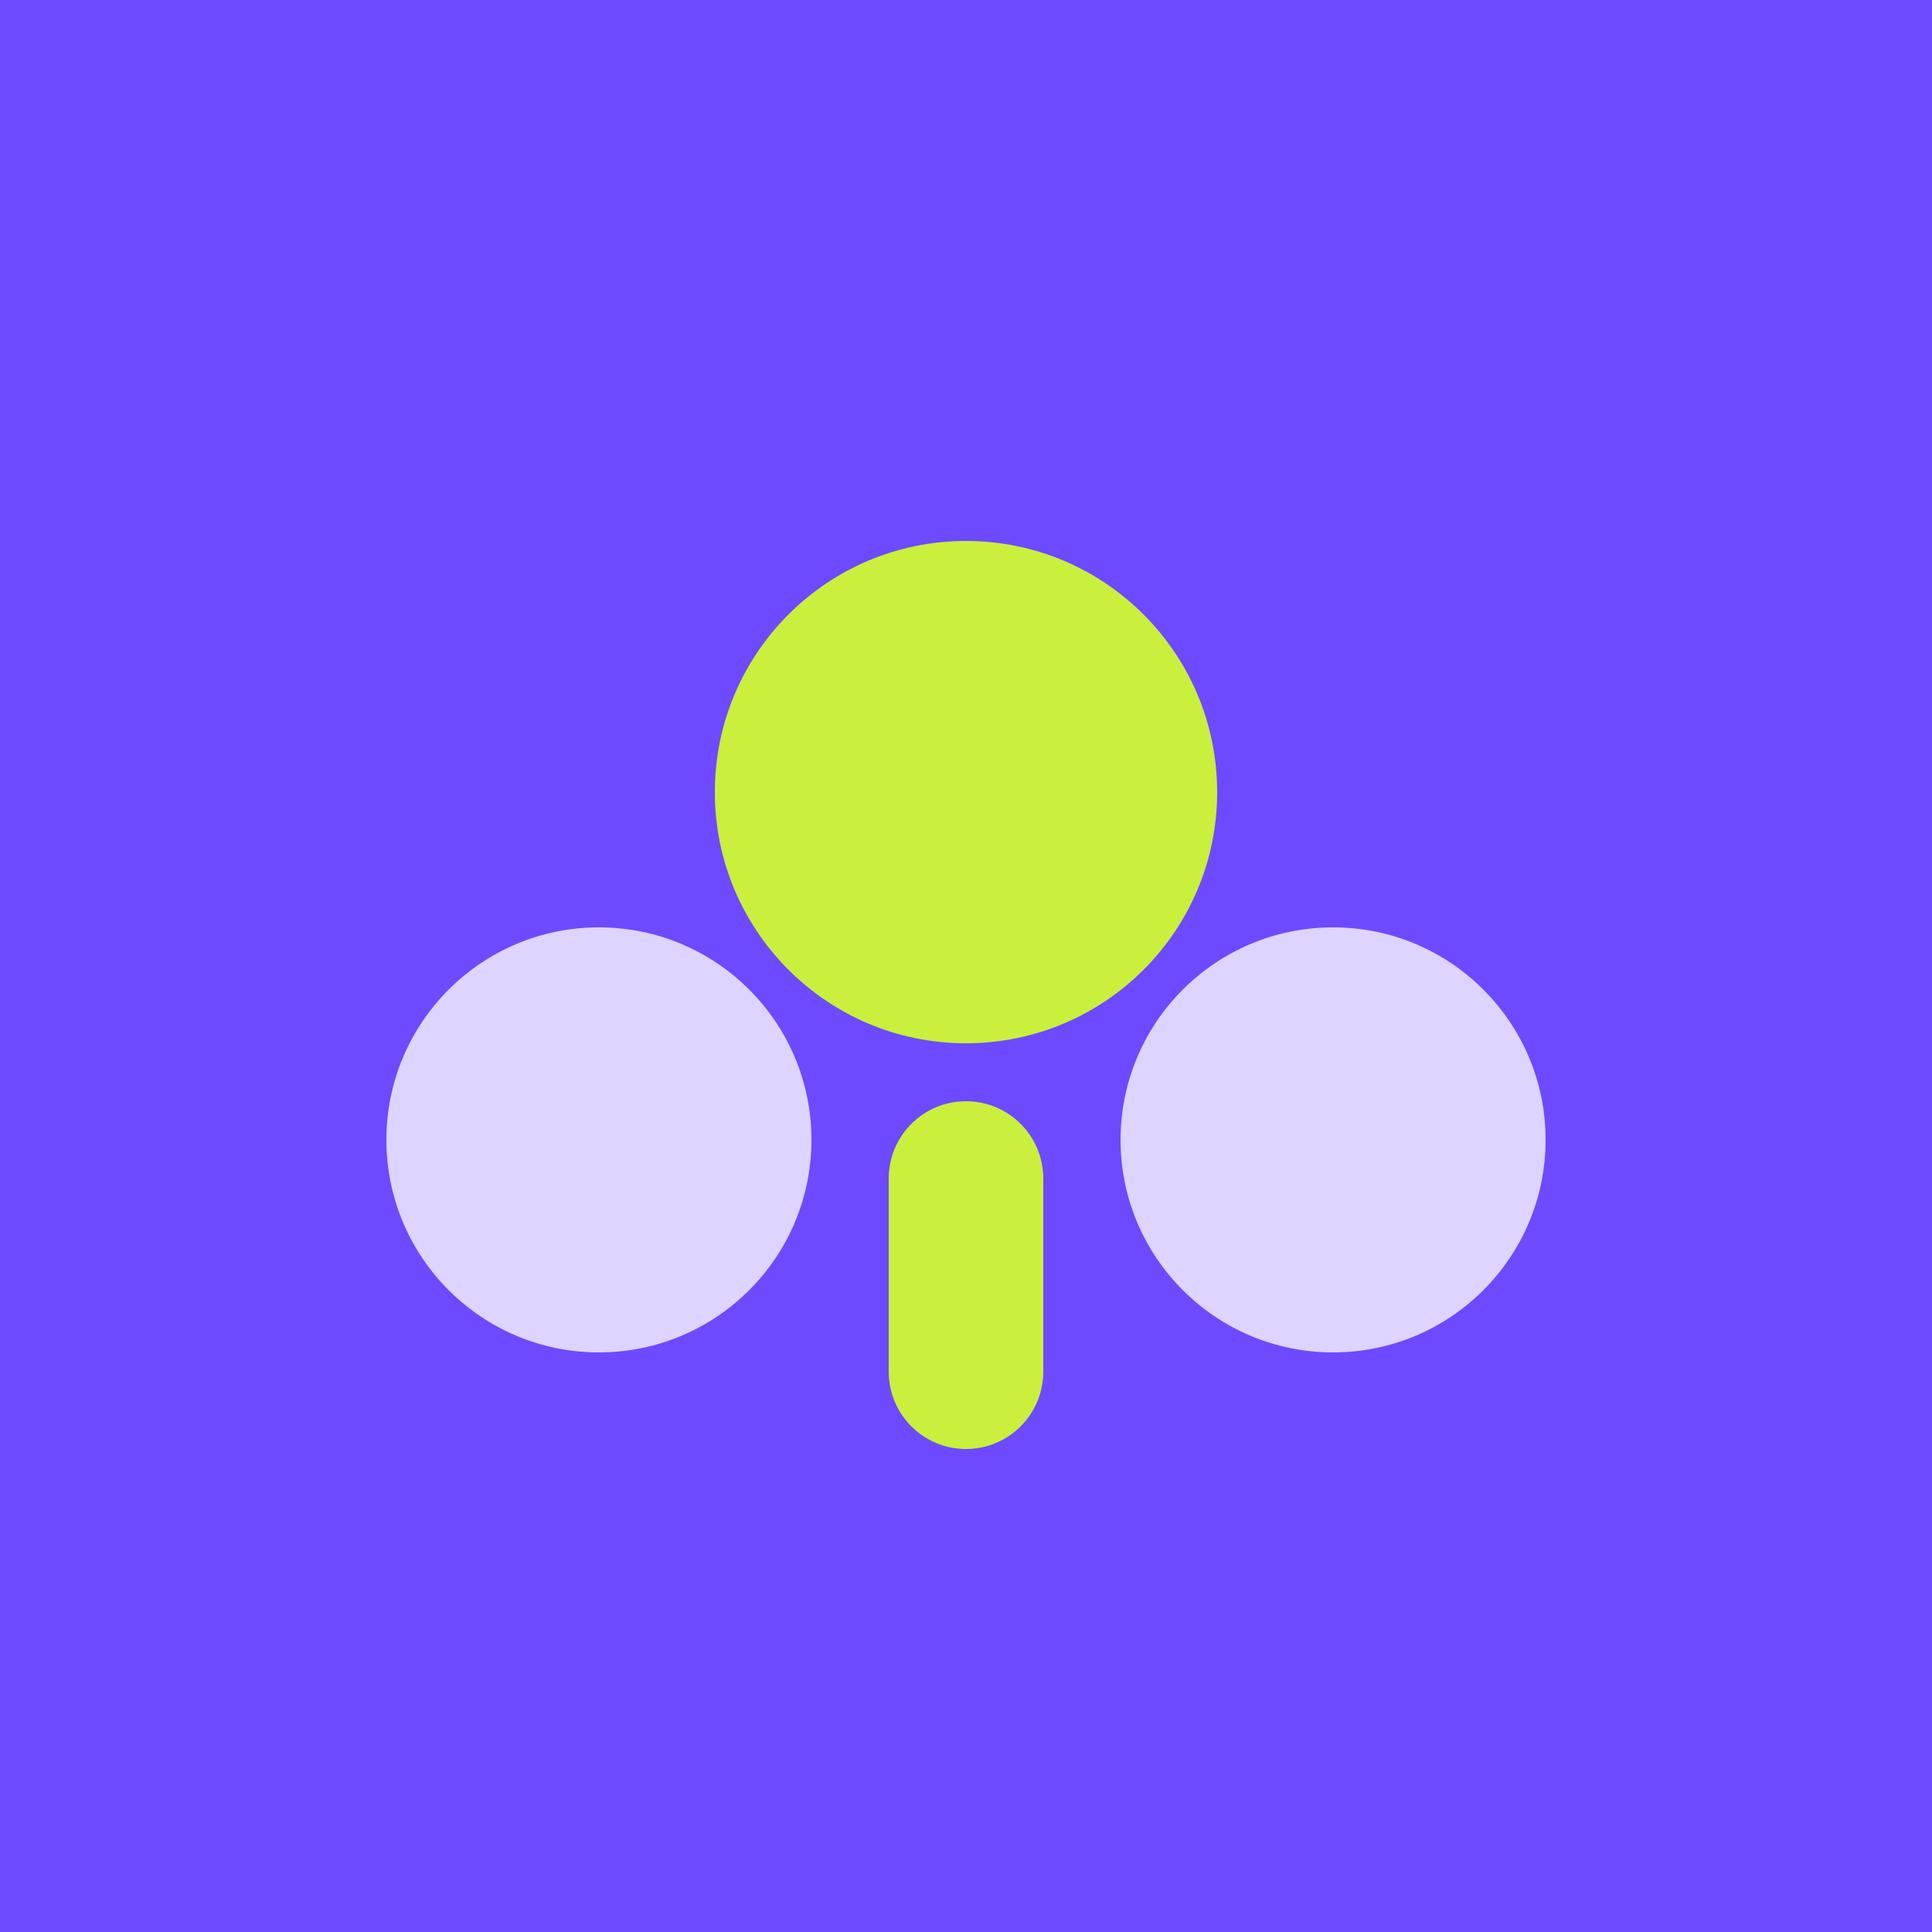
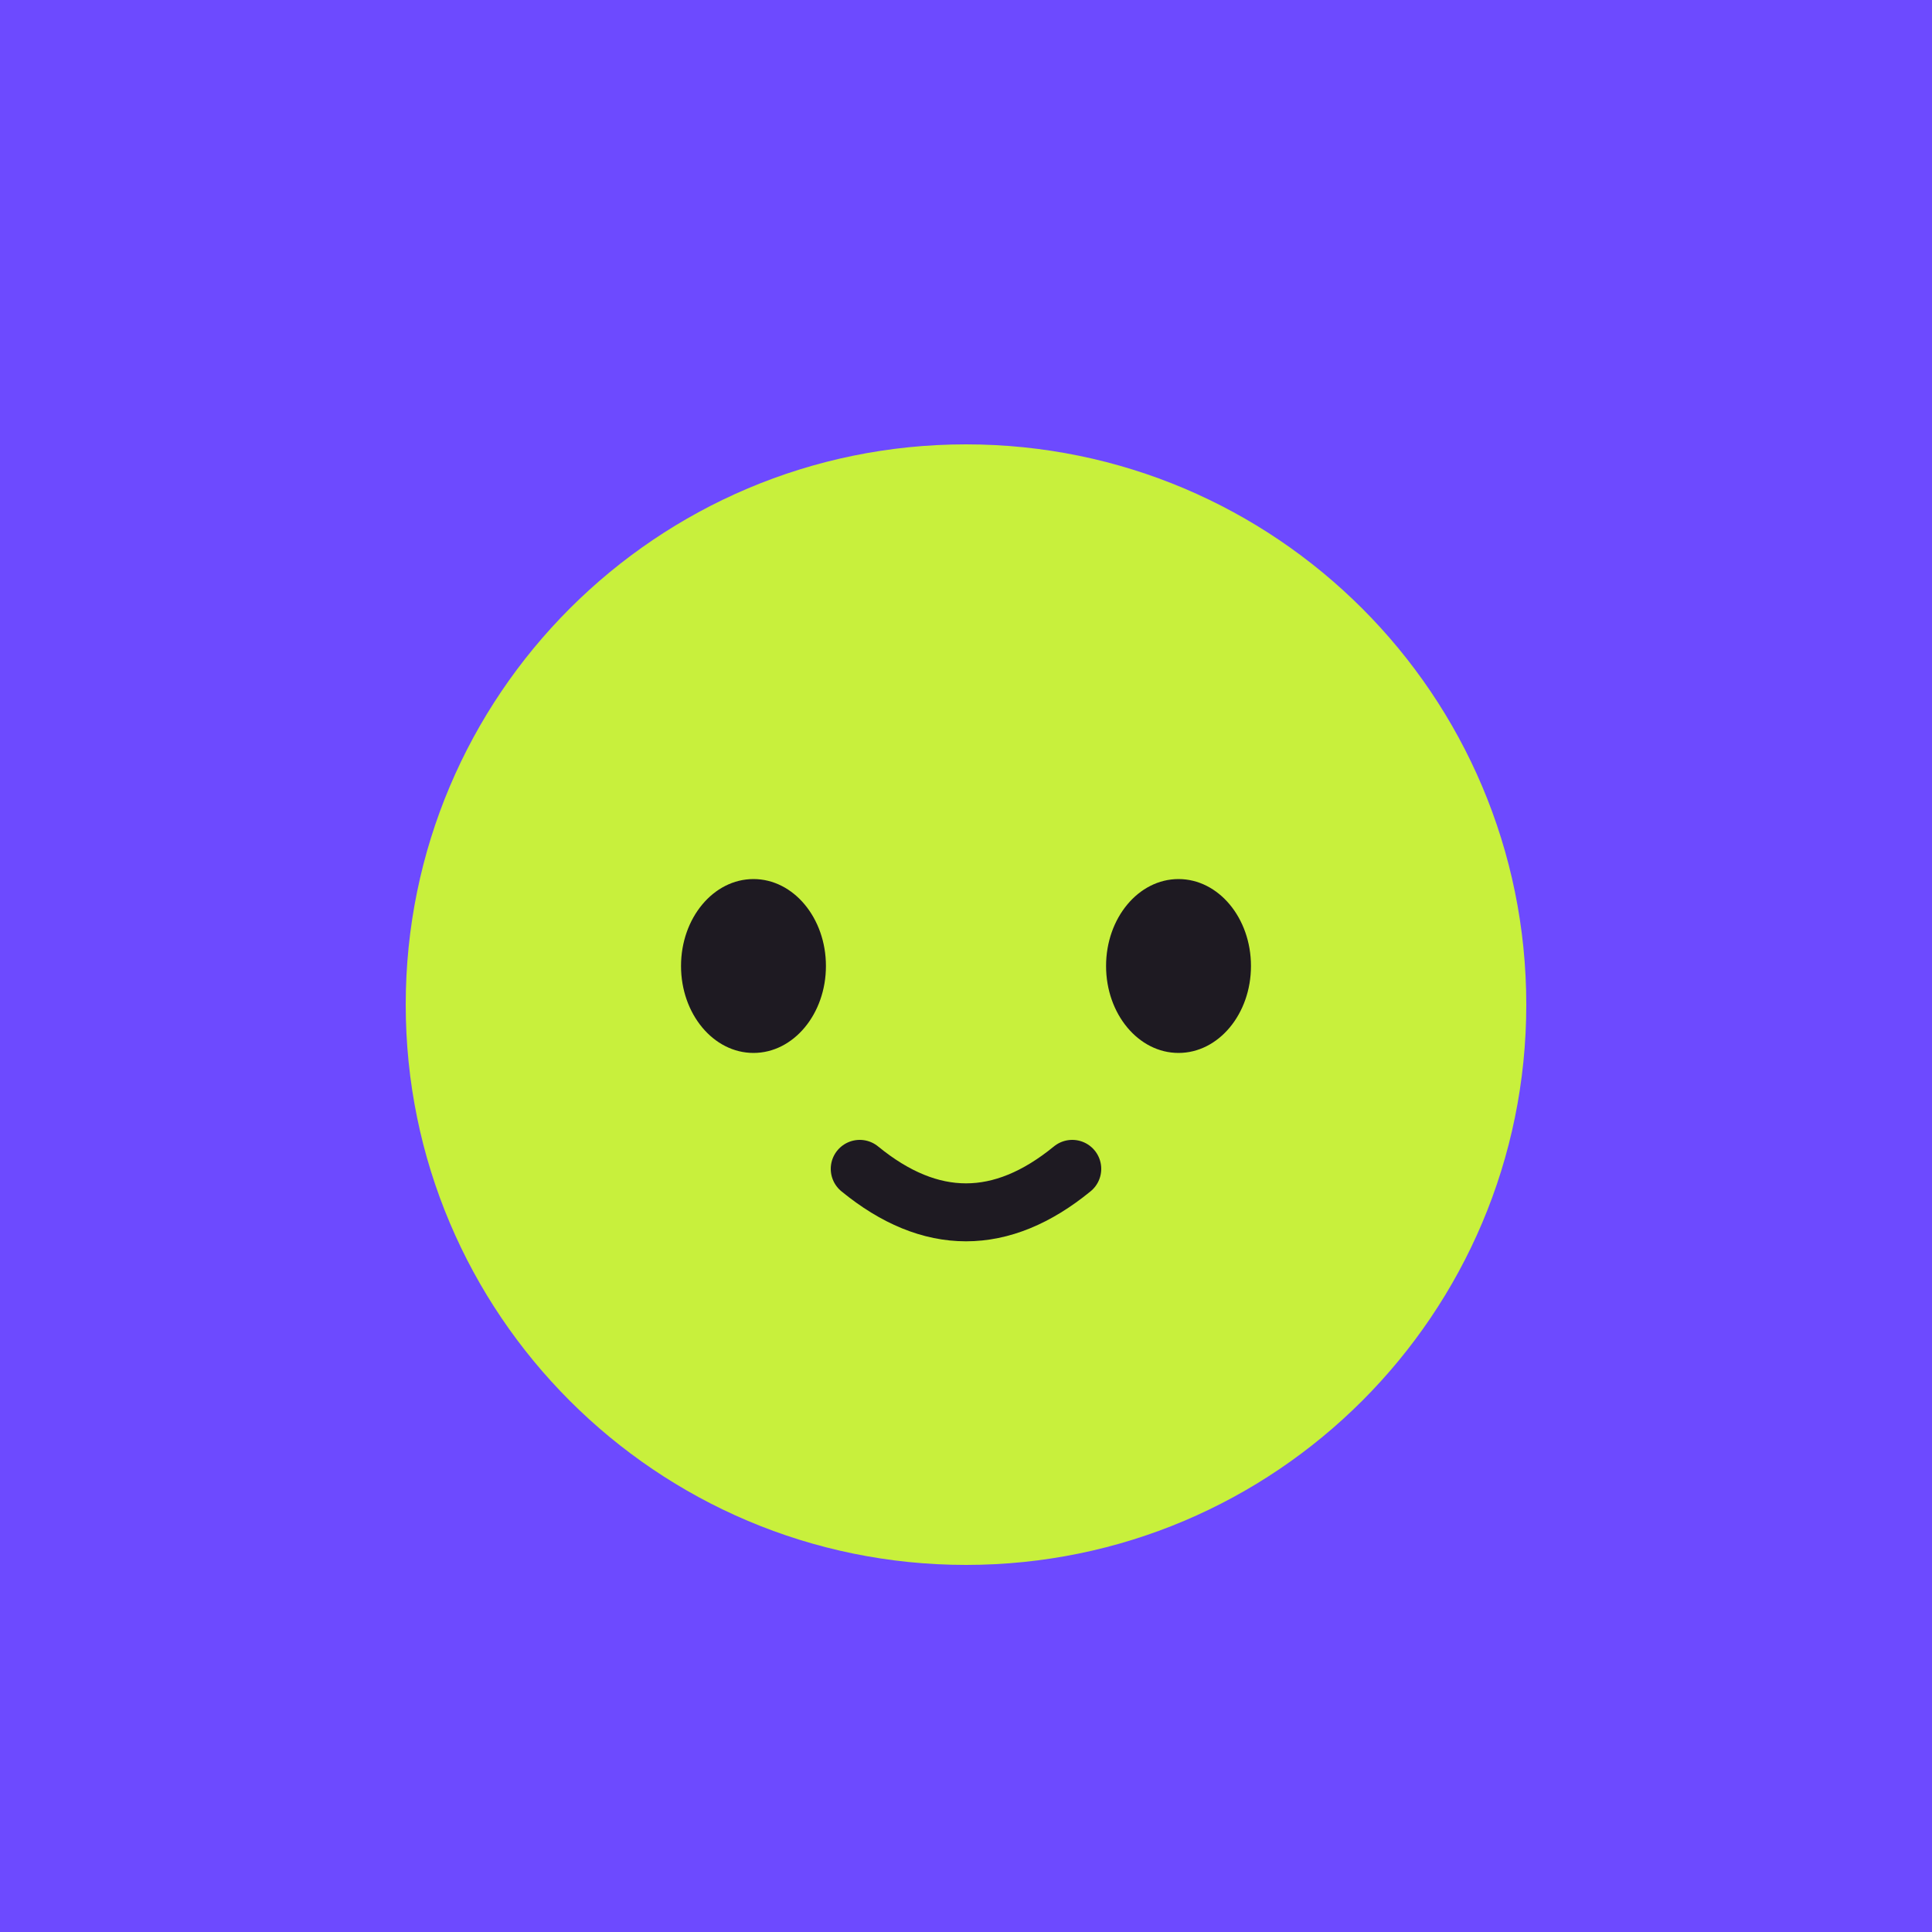
<svg xmlns="http://www.w3.org/2000/svg" width="200" height="200" viewBox="0 0 200 200">
  <rect width="200" height="200" rx="0" fill="#6D4AFF" />
-   <circle cx="62" cy="118" r="22" fill="#DDD4FF" />
-   <circle cx="138" cy="118" r="22" fill="#DDD4FF" />
-   <circle cx="100" cy="82" r="26" fill="#C8F03C" />
-   <rect x="92" y="114" width="16" height="36" rx="8" fill="#C8F03C" />
+   <circle cx="100" cy="104" r="58" fill="#C8F03C" />
+   <ellipse cx="78" cy="100" rx="7.5" ry="9" fill="#1E1A22" />
+   <ellipse cx="122" cy="100" rx="7.5" ry="9" fill="#1E1A22" />
+   <path d="M89 121Q100 130 111 121" fill="none" stroke="#1E1A22" stroke-width="6" stroke-linecap="round" />
</svg>
